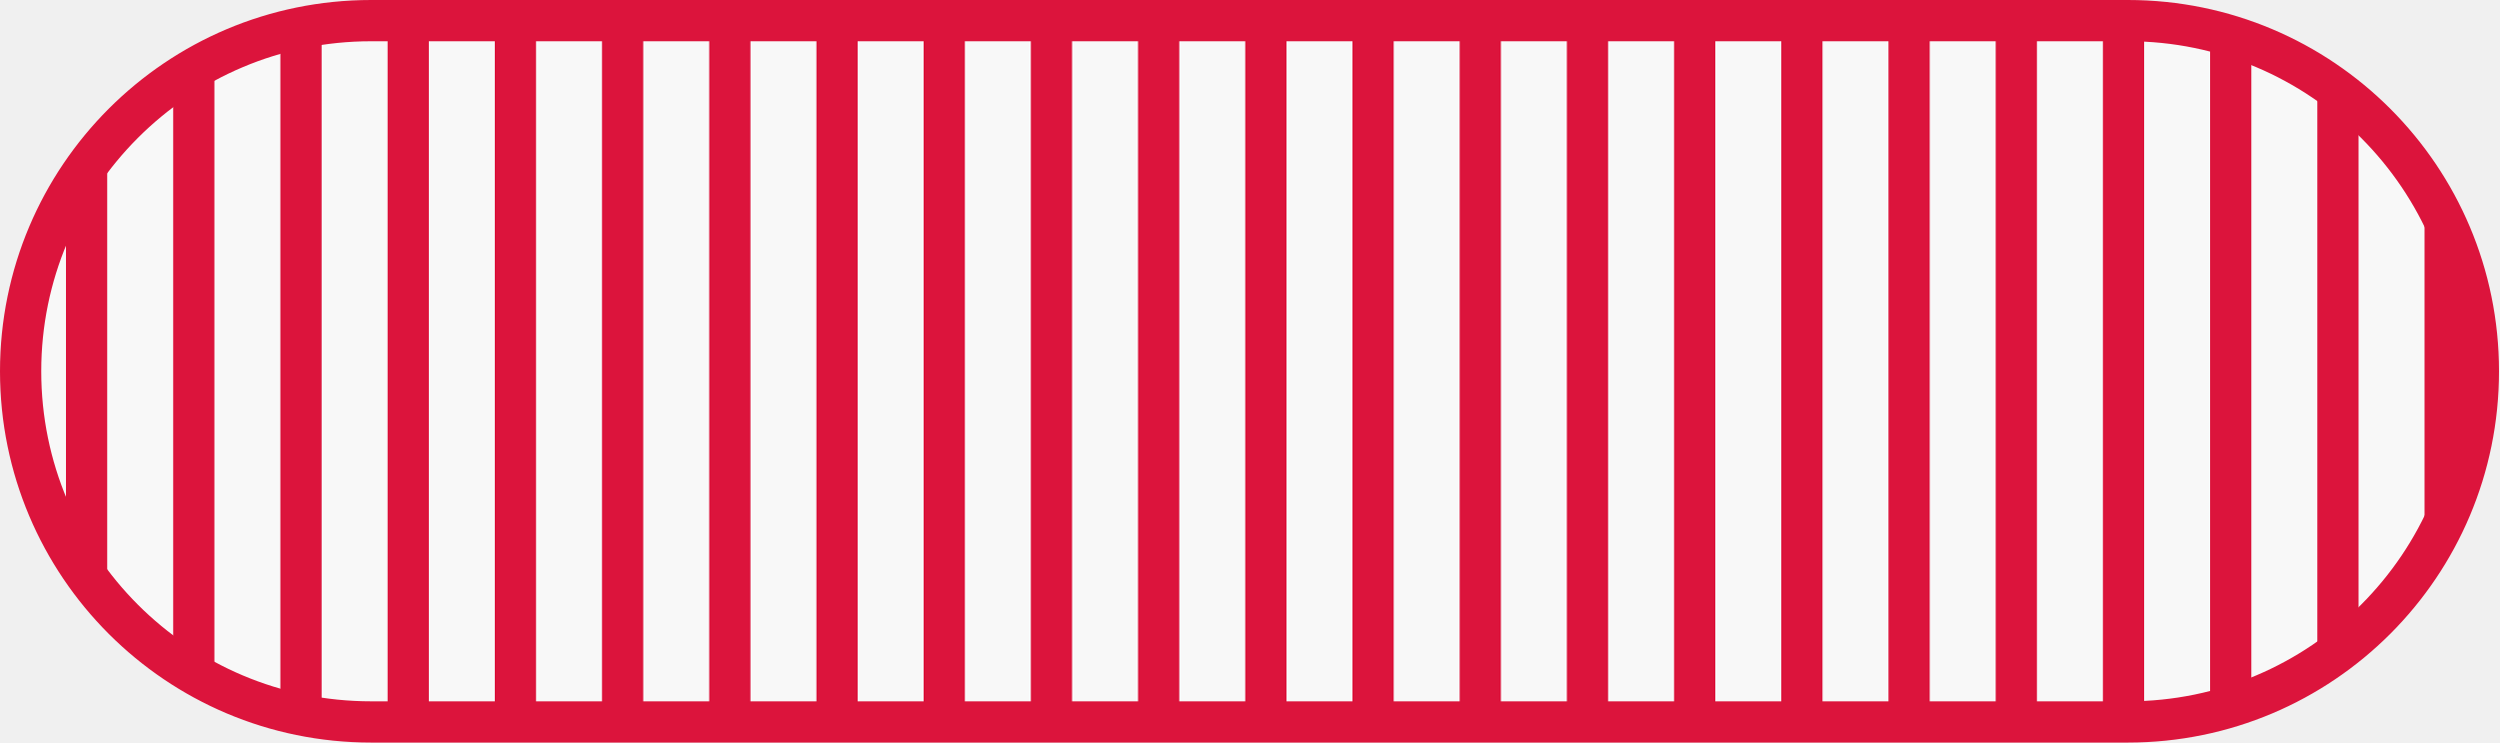
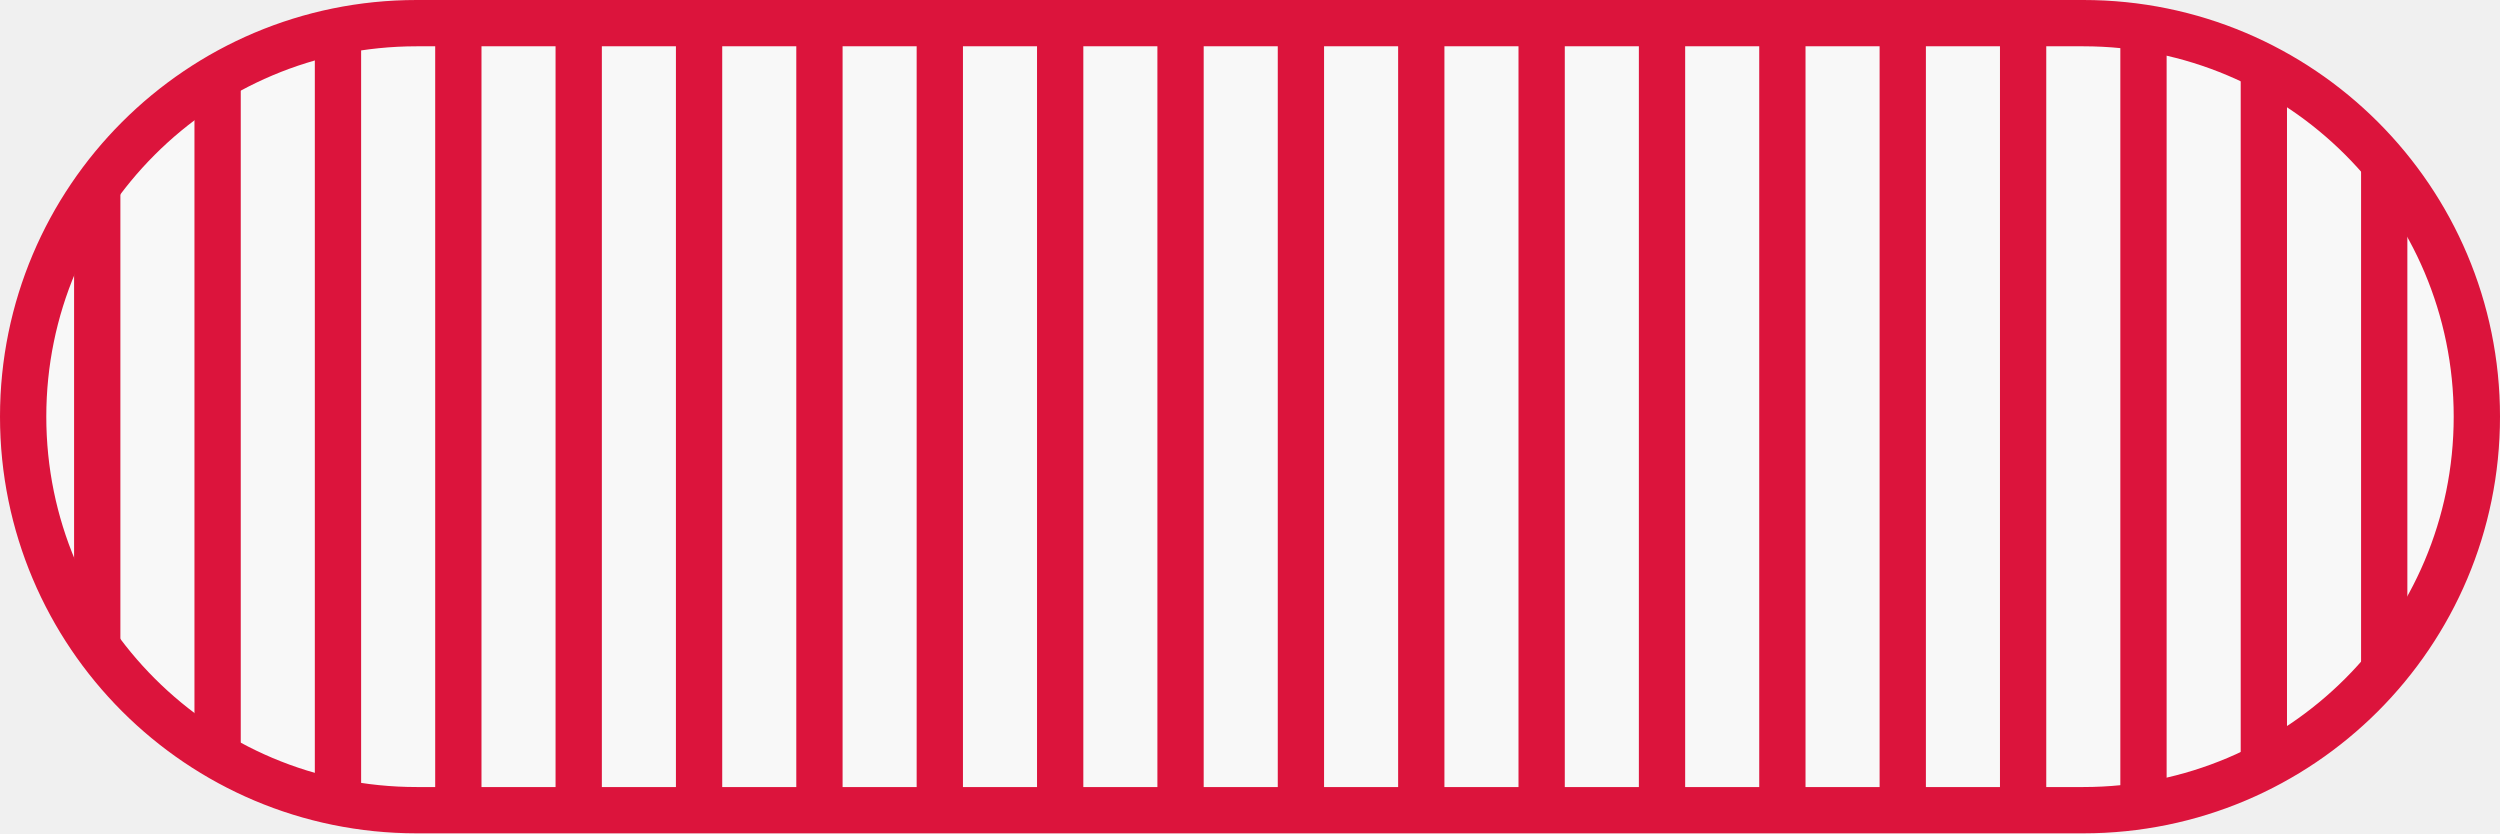
- <svg xmlns="http://www.w3.org/2000/svg" width="303" height="90" viewBox="0 0 303 90" fill="none">
-   <rect x="2.5" y="2.5" width="298" height="85" rx="42.5" fill="url(#pattern0_4_173)" stroke="#DC143C" stroke-width="5" />
+ <svg xmlns="http://www.w3.org/2000/svg" width="270" height="90" viewBox="0 0 270 90" fill="none">
+   <rect x="2.5" y="2.5" width="265" height="85" rx="42.5" fill="url(#pattern0_4_173)" stroke="#DC143C" stroke-width="5" />
  <defs>
-     <pattern id="pattern0_4_173" patternUnits="userSpaceOnUse" viewBox="1440 -1006 776 1024" width="256.106%" height="1137.778%" patternContentUnits="objectBoundingBox">
+     <pattern id="pattern0_4_173" patternUnits="userSpaceOnUse" viewBox="1418 -1006 776 1024" width="287.407%" height="1137.778%" patternContentUnits="objectBoundingBox">
      <g clip-path="url(#clip0_4_173)">
-         <rect width="776" height="1024" transform="translate(1440 -1006)" fill="#DC143C" />
-         <rect x="1440" y="-1006" width="8" height="1024" fill="#F8F8F8" />
-         <rect x="1453" y="-1006" width="8" height="1024" fill="#F8F8F8" />
-         <rect x="1466" y="-1006" width="8" height="1024" fill="#F8F8F8" />
-         <rect x="1479" y="-1006" width="8" height="1024" fill="#F8F8F8" />
-         <rect x="1492" y="-1006" width="8" height="1024" fill="#F8F8F8" />
-         <rect x="1505" y="-1006" width="8" height="1024" fill="#F8F8F8" />
-         <rect x="1518" y="-1006" width="8" height="1024" fill="#F8F8F8" />
-         <rect x="1531" y="-1006" width="8" height="1024" fill="#F8F8F8" />
-         <rect x="1544" y="-1006" width="8" height="1024" fill="#F8F8F8" />
-         <rect x="1557" y="-1006" width="8" height="1024" fill="#F8F8F8" />
-         <rect x="1570" y="-1006" width="8" height="1024" fill="#F8F8F8" />
-         <rect x="1583" y="-1006" width="8" height="1024" fill="#F8F8F8" />
-         <rect x="1596" y="-1006" width="8" height="1024" fill="#F8F8F8" />
-         <rect x="1609" y="-1006" width="8" height="1024" fill="#F8F8F8" />
-         <rect x="1622" y="-1006" width="8" height="1024" fill="#F8F8F8" />
-         <rect x="1635" y="-1006" width="8" height="1024" fill="#F8F8F8" />
-         <rect x="1648" y="-1006" width="8" height="1024" fill="#F8F8F8" />
-         <rect x="1661" y="-1006" width="8" height="1024" fill="#F8F8F8" />
-         <rect x="1674" y="-1006" width="8" height="1024" fill="#F8F8F8" />
-         <rect x="1687" y="-1006" width="8" height="1024" fill="#F8F8F8" />
-         <rect x="1700" y="-1006" width="8" height="1024" fill="#F8F8F8" />
-         <rect x="1713" y="-1006" width="8" height="1024" fill="#F8F8F8" />
-         <rect x="1726" y="-1006" width="8" height="1024" fill="#F8F8F8" />
-         <rect x="1739" y="-1006" width="8" height="1024" fill="#F8F8F8" />
-         <rect x="1765" y="-1006" width="8" height="1024" fill="#F8F8F8" />
-         <rect x="1752" y="-1006" width="8" height="1024" fill="#F8F8F8" />
-         <rect x="1778" y="-1006" width="8" height="1024" fill="#F8F8F8" />
-         <rect x="1791" y="-1006" width="8" height="1024" fill="#F8F8F8" />
-         <rect x="1804" y="-1006" width="8" height="1024" fill="#F8F8F8" />
-         <rect x="1817" y="-1006" width="8" height="1024" fill="#F8F8F8" />
-         <rect x="1830" y="-1006" width="8" height="1024" fill="#F8F8F8" />
-         <rect x="1843" y="-1006" width="8" height="1024" fill="#F8F8F8" />
-         <rect x="1856" y="-1006" width="8" height="1024" fill="#F8F8F8" />
-         <rect x="1869" y="-1006" width="8" height="1024" fill="#F8F8F8" />
-         <rect x="1882" y="-1006" width="8" height="1024" fill="#F8F8F8" />
-         <rect x="1895" y="-1006" width="8" height="1024" fill="#F8F8F8" />
-         <rect x="1908" y="-1006" width="8" height="1024" fill="#F8F8F8" />
-         <rect x="1921" y="-1006" width="8" height="1024" fill="#F8F8F8" />
-         <rect x="1934" y="-1006" width="8" height="1024" fill="#F8F8F8" />
-         <rect x="1947" y="-1006" width="8" height="1024" fill="#F8F8F8" />
-         <rect x="1960" y="-1006" width="8" height="1024" fill="#F8F8F8" />
-         <rect x="1973" y="-1006" width="8" height="1024" fill="#F8F8F8" />
-         <rect x="1986" y="-1006" width="8" height="1024" fill="#F8F8F8" />
-         <rect x="1999" y="-1006" width="8" height="1024" fill="#F8F8F8" />
-         <rect x="2012" y="-1006" width="8" height="1024" fill="#F8F8F8" />
-         <rect x="2025" y="-1006" width="8" height="1024" fill="#F8F8F8" />
-         <rect x="2038" y="-1006" width="8" height="1024" fill="#F8F8F8" />
-         <rect x="2051" y="-1006" width="8" height="1024" fill="#F8F8F8" />
-         <rect x="2064" y="-1006" width="8" height="1024" fill="#F8F8F8" />
+         <rect width="776" height="1024" transform="translate(1418 -1006)" fill="#DC143C" />
+         <rect x="1418" y="-1006" width="8" height="1024" fill="#F8F8F8" />
+         <rect x="1431" y="-1006" width="8" height="1024" fill="#F8F8F8" />
+         <rect x="1444" y="-1006" width="8" height="1024" fill="#F8F8F8" />
+         <rect x="1457" y="-1006" width="8" height="1024" fill="#F8F8F8" />
+         <rect x="1470" y="-1006" width="8" height="1024" fill="#F8F8F8" />
+         <rect x="1483" y="-1006" width="8" height="1024" fill="#F8F8F8" />
+         <rect x="1496" y="-1006" width="8" height="1024" fill="#F8F8F8" />
+         <rect x="1509" y="-1006" width="8" height="1024" fill="#F8F8F8" />
+         <rect x="1522" y="-1006" width="8" height="1024" fill="#F8F8F8" />
+         <rect x="1535" y="-1006" width="8" height="1024" fill="#F8F8F8" />
+         <rect x="1548" y="-1006" width="8" height="1024" fill="#F8F8F8" />
+         <rect x="1561" y="-1006" width="8" height="1024" fill="#F8F8F8" />
+         <rect x="1574" y="-1006" width="8" height="1024" fill="#F8F8F8" />
+         <rect x="1587" y="-1006" width="8" height="1024" fill="#F8F8F8" />
+         <rect x="1600" y="-1006" width="8" height="1024" fill="#F8F8F8" />
+         <rect x="1613" y="-1006" width="8" height="1024" fill="#F8F8F8" />
+         <rect x="1626" y="-1006" width="8" height="1024" fill="#F8F8F8" />
+         <rect x="1639" y="-1006" width="8" height="1024" fill="#F8F8F8" />
+         <rect x="1652" y="-1006" width="8" height="1024" fill="#F8F8F8" />
+         <rect x="1665" y="-1006" width="8" height="1024" fill="#F8F8F8" />
+         <rect x="1678" y="-1006" width="8" height="1024" fill="#F8F8F8" />
+         <rect x="1691" y="-1006" width="8" height="1024" fill="#F8F8F8" />
+         <rect x="1704" y="-1006" width="8" height="1024" fill="#F8F8F8" />
+         <rect x="1717" y="-1006" width="8" height="1024" fill="#F8F8F8" />
+         <rect x="1743" y="-1006" width="8" height="1024" fill="#F8F8F8" />
+         <rect x="1730" y="-1006" width="8" height="1024" fill="#F8F8F8" />
+         <rect x="1756" y="-1006" width="8" height="1024" fill="#F8F8F8" />
+         <rect x="1769" y="-1006" width="8" height="1024" fill="#F8F8F8" />
+         <rect x="1782" y="-1006" width="8" height="1024" fill="#F8F8F8" />
+         <rect x="1795" y="-1006" width="8" height="1024" fill="#F8F8F8" />
+         <rect x="1808" y="-1006" width="8" height="1024" fill="#F8F8F8" />
+         <rect x="1821" y="-1006" width="8" height="1024" fill="#F8F8F8" />
+         <rect x="1834" y="-1006" width="8" height="1024" fill="#F8F8F8" />
+         <rect x="1847" y="-1006" width="8" height="1024" fill="#F8F8F8" />
+         <rect x="1860" y="-1006" width="8" height="1024" fill="#F8F8F8" />
+         <rect x="1873" y="-1006" width="8" height="1024" fill="#F8F8F8" />
+         <rect x="1886" y="-1006" width="8" height="1024" fill="#F8F8F8" />
+         <rect x="1899" y="-1006" width="8" height="1024" fill="#F8F8F8" />
+         <rect x="1912" y="-1006" width="8" height="1024" fill="#F8F8F8" />
+         <rect x="1925" y="-1006" width="8" height="1024" fill="#F8F8F8" />
+         <rect x="1938" y="-1006" width="8" height="1024" fill="#F8F8F8" />
+         <rect x="1951" y="-1006" width="8" height="1024" fill="#F8F8F8" />
+         <rect x="1964" y="-1006" width="8" height="1024" fill="#F8F8F8" />
+         <rect x="1977" y="-1006" width="8" height="1024" fill="#F8F8F8" />
+         <rect x="1990" y="-1006" width="8" height="1024" fill="#F8F8F8" />
+         <rect x="2003" y="-1006" width="8" height="1024" fill="#F8F8F8" />
+         <rect x="2016" y="-1006" width="8" height="1024" fill="#F8F8F8" />
+         <rect x="2029" y="-1006" width="8" height="1024" fill="#F8F8F8" />
+         <rect x="2042" y="-1006" width="8" height="1024" fill="#F8F8F8" />
      </g>
    </pattern>
    <clipPath id="clip0_4_173">
-       <rect width="776" height="1024" fill="white" transform="translate(1440 -1006)" />
+       <rect width="776" height="1024" fill="white" transform="translate(1418 -1006)" />
    </clipPath>
  </defs>
</svg>
